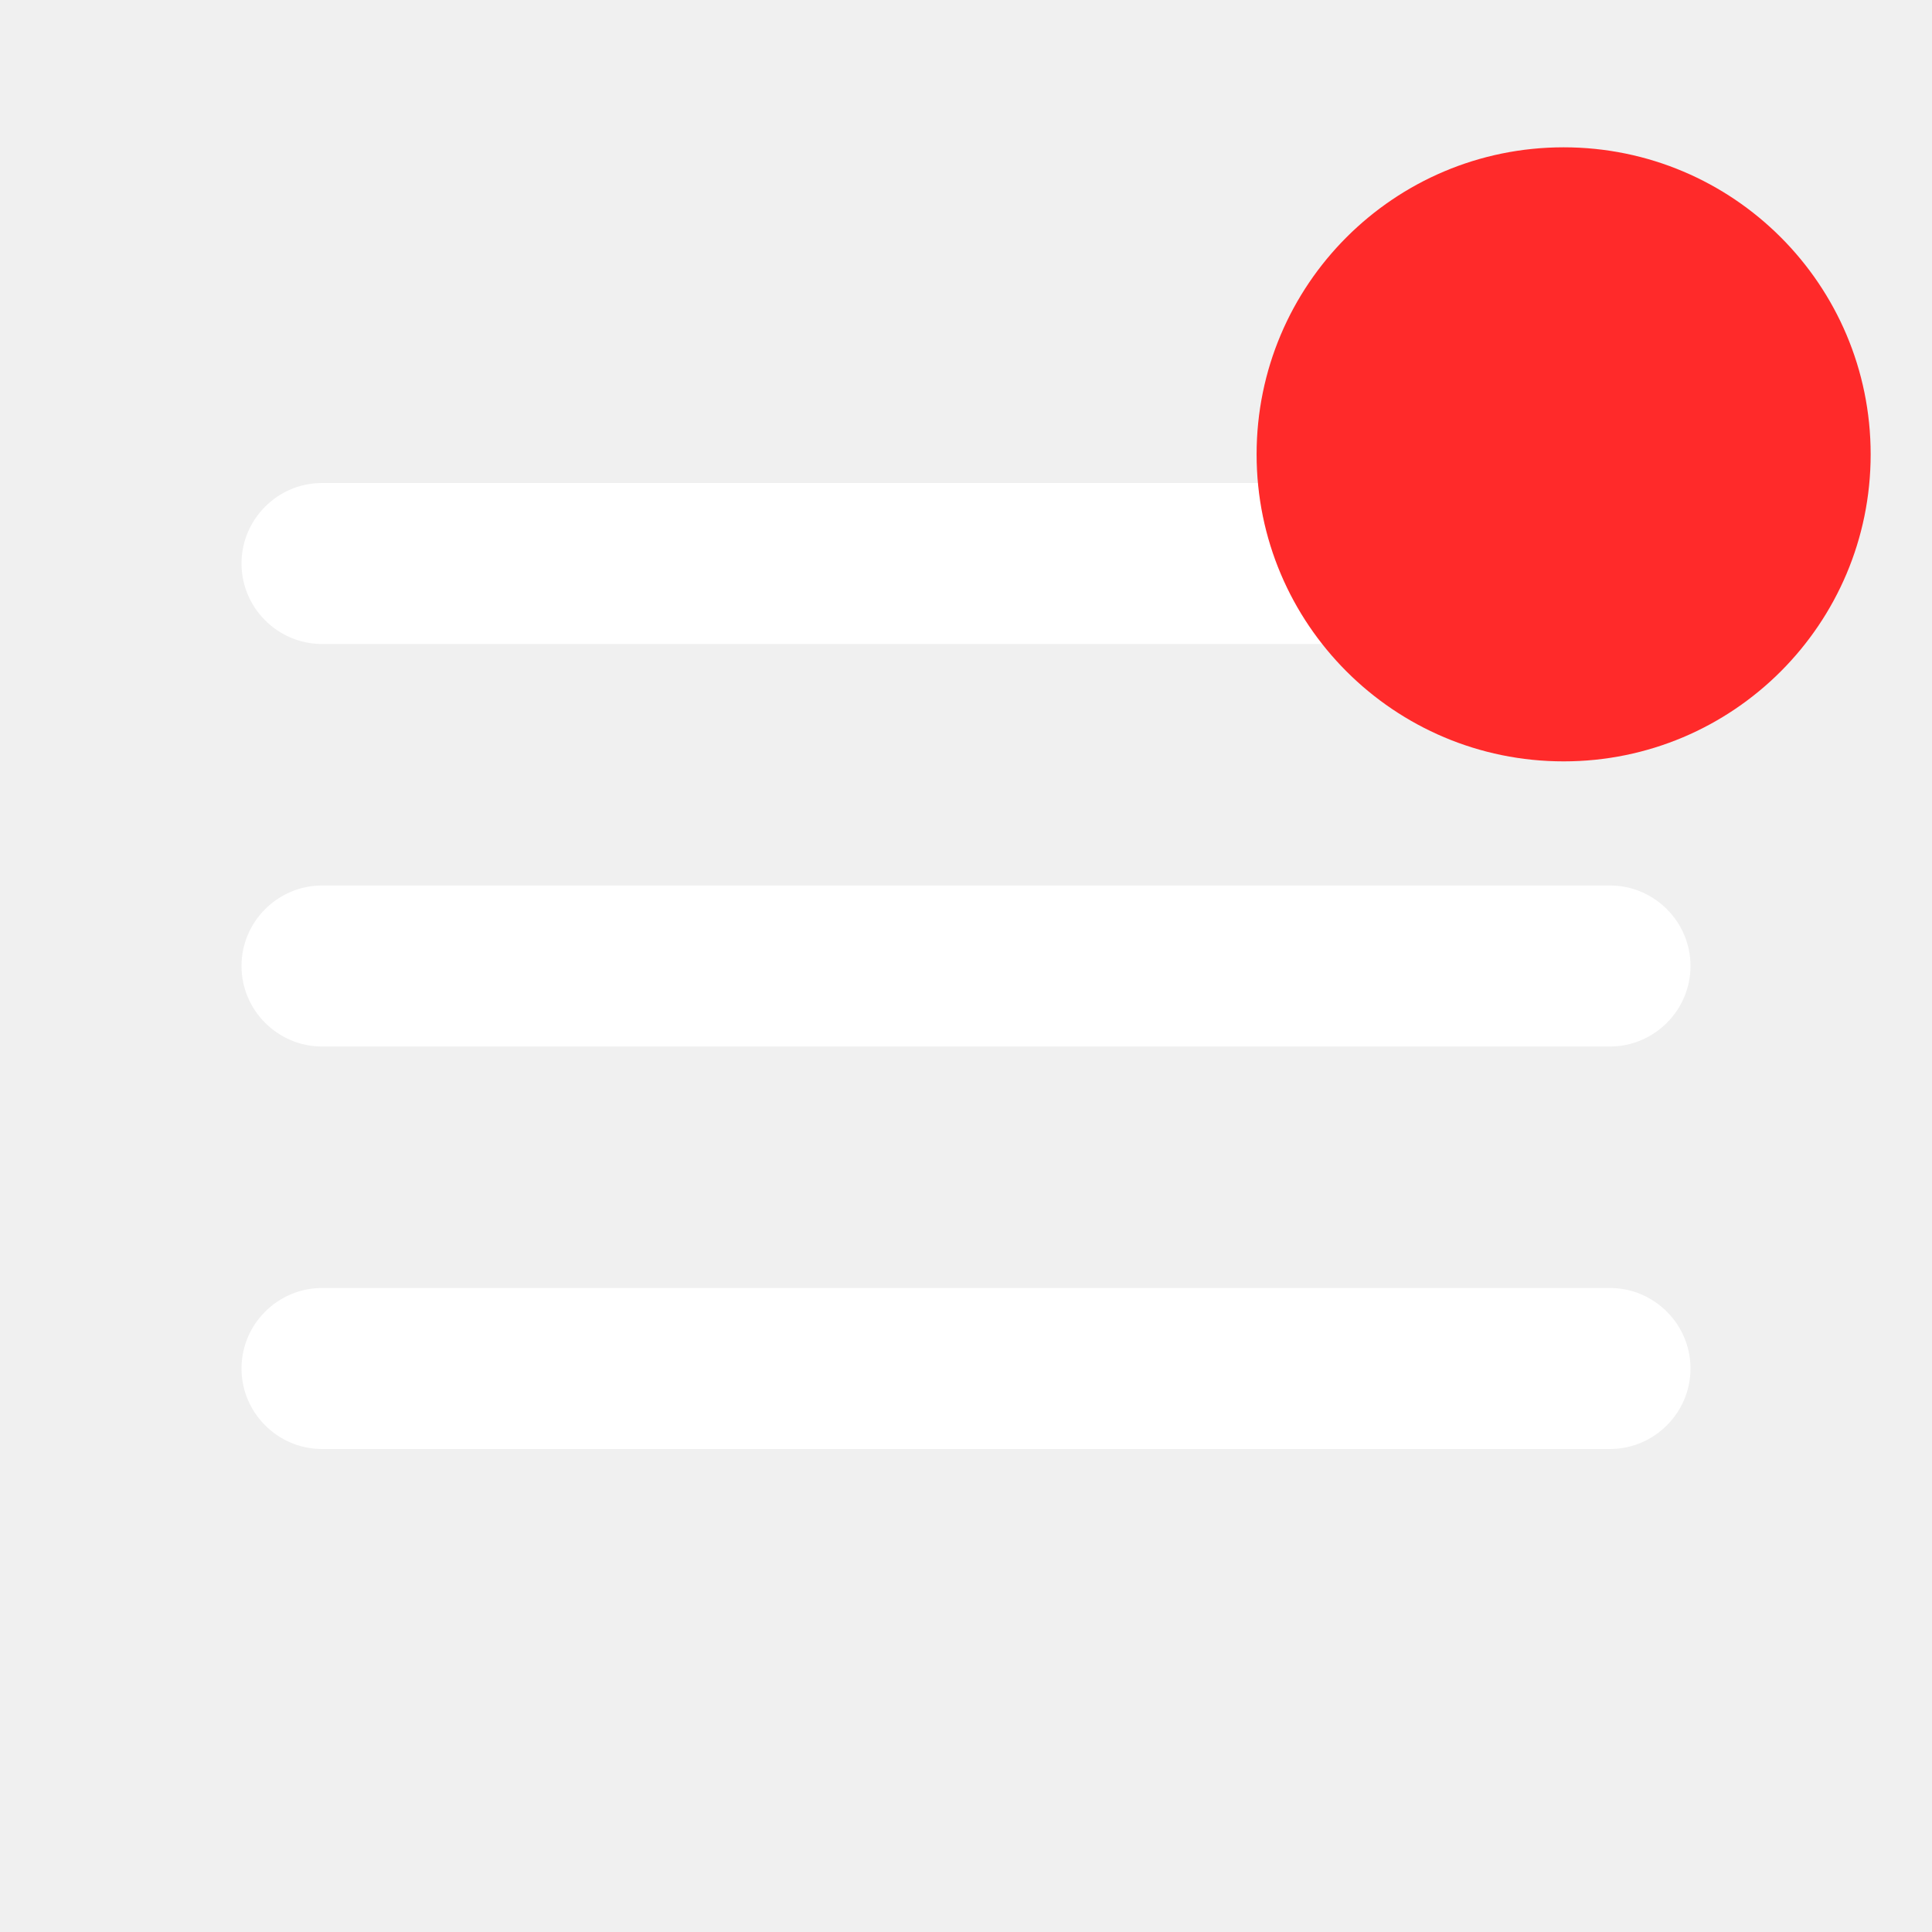
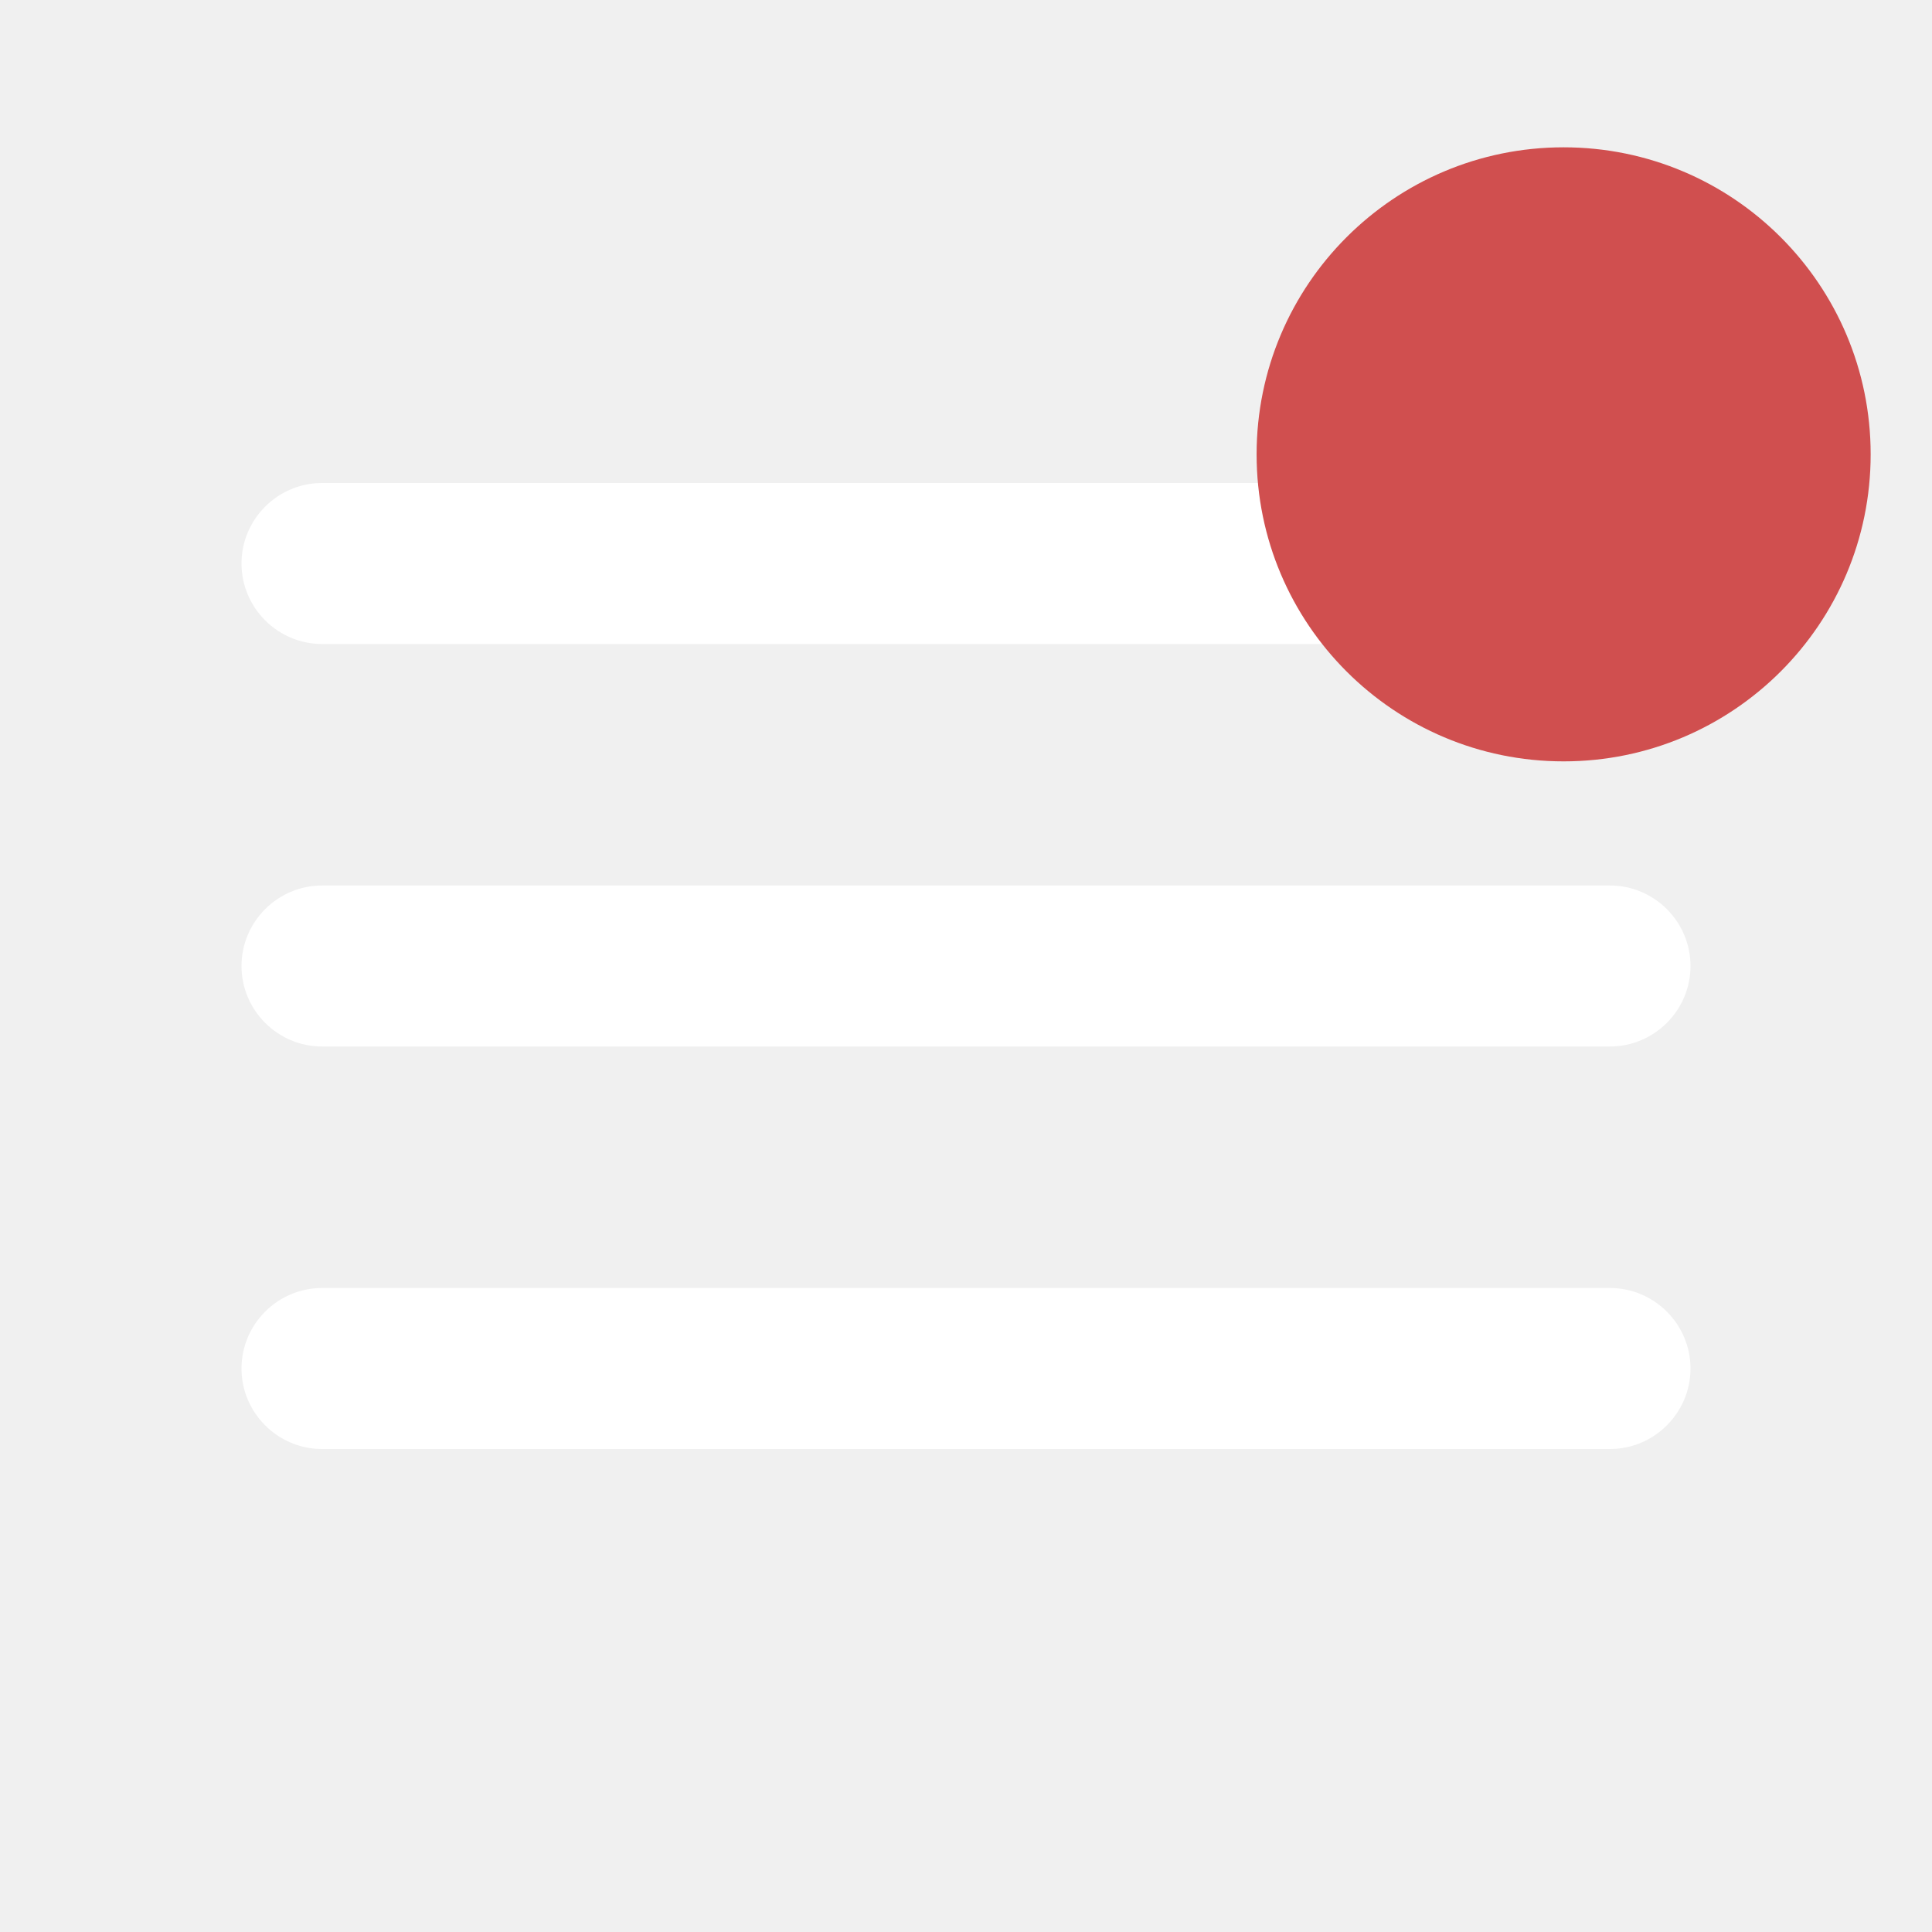
<svg xmlns="http://www.w3.org/2000/svg" viewBox="0 0 24 24" fill="white" width="18px" height="18px" version="1.1" id="svg6">
  <defs id="defs10" />
  <path d="M0 0h24v24H0V0z" fill="none" id="path2" />
  <path d="M4 18h16c.55 0 1-.45 1-1s-.45-1-1-1H4c-.55 0-1 .45-1 1s.45 1 1 1zm0-5h16c.55 0 1-.45 1-1s-.45-1-1-1H4c-.55 0-1 .45-1 1s.45 1 1 1zM3 7c0 .55.45 1 1 1h16c.55 0 1-.45 1-1s-.45-1-1-1H4c-.55 0-1 .45-1 1z" id="path4" />
-   <circle style="fill:#ff2a2a;stroke-width:1.626" id="path14" cx="19.424" cy="5.644" r="3.814" />
+   <circle style="fill:#d04f4f;stroke-width:1.626;fill-opacity:1" id="path14" cx="19.424" cy="5.644" r="3.814" />
</svg>
